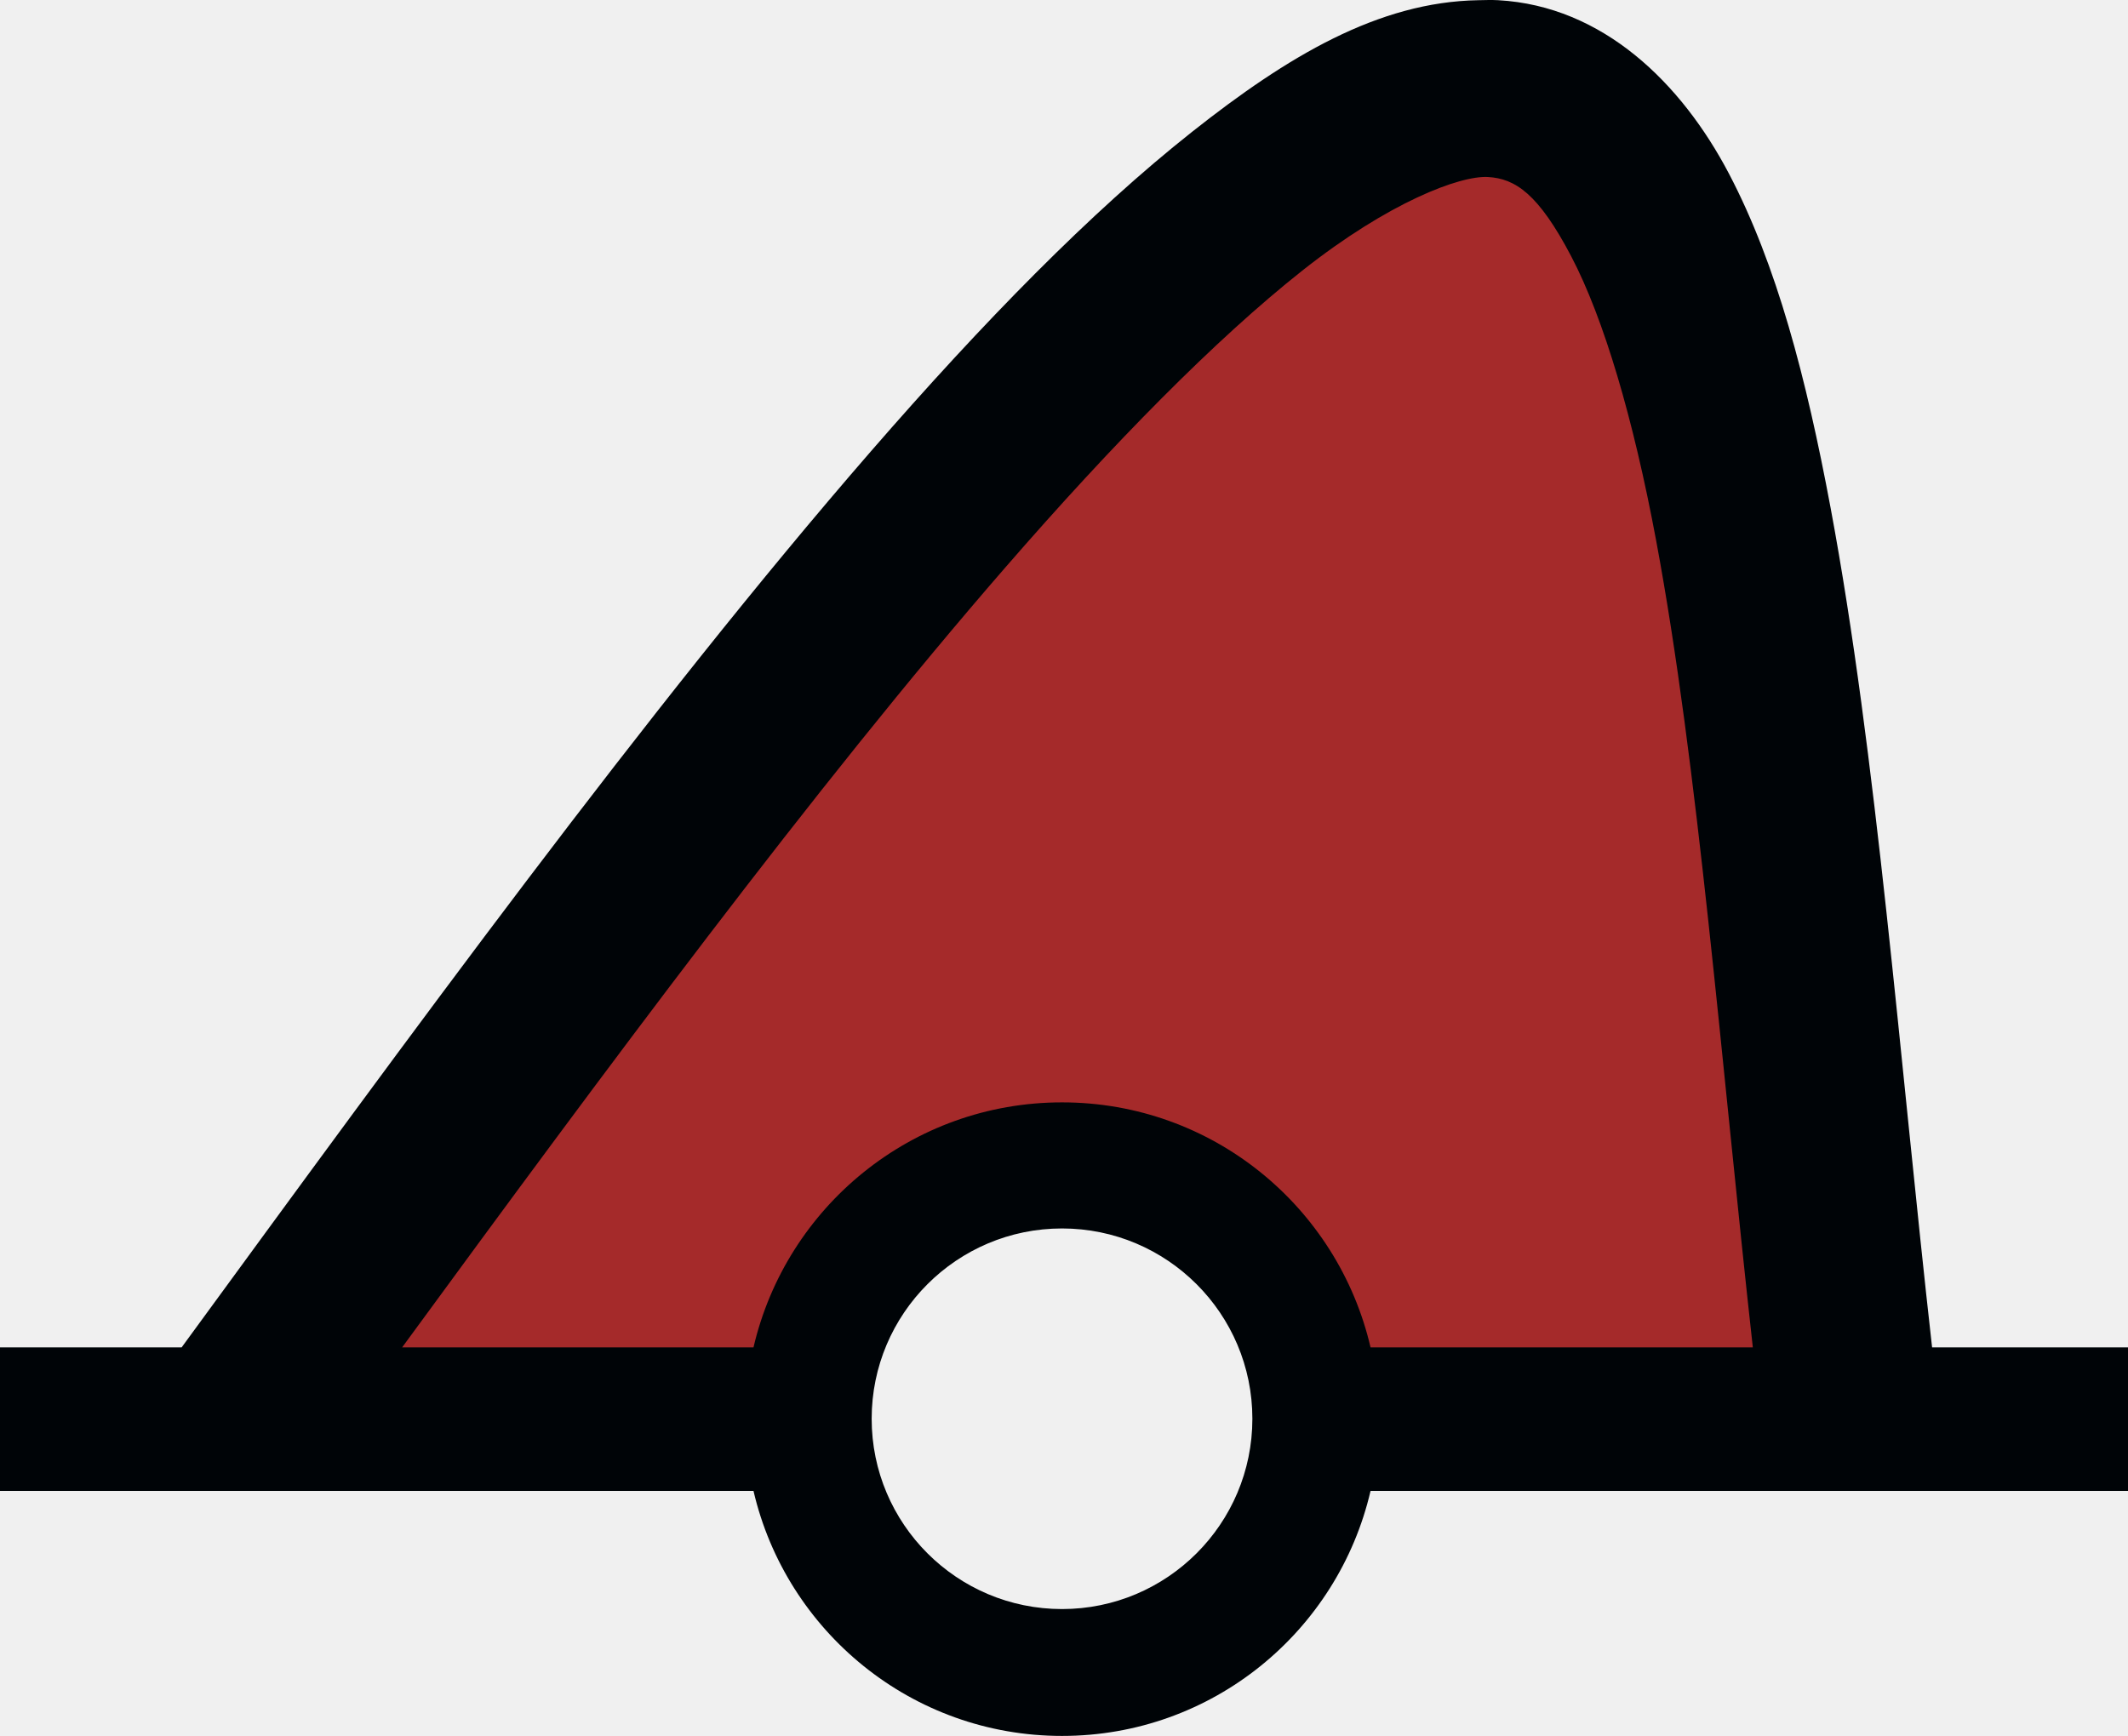
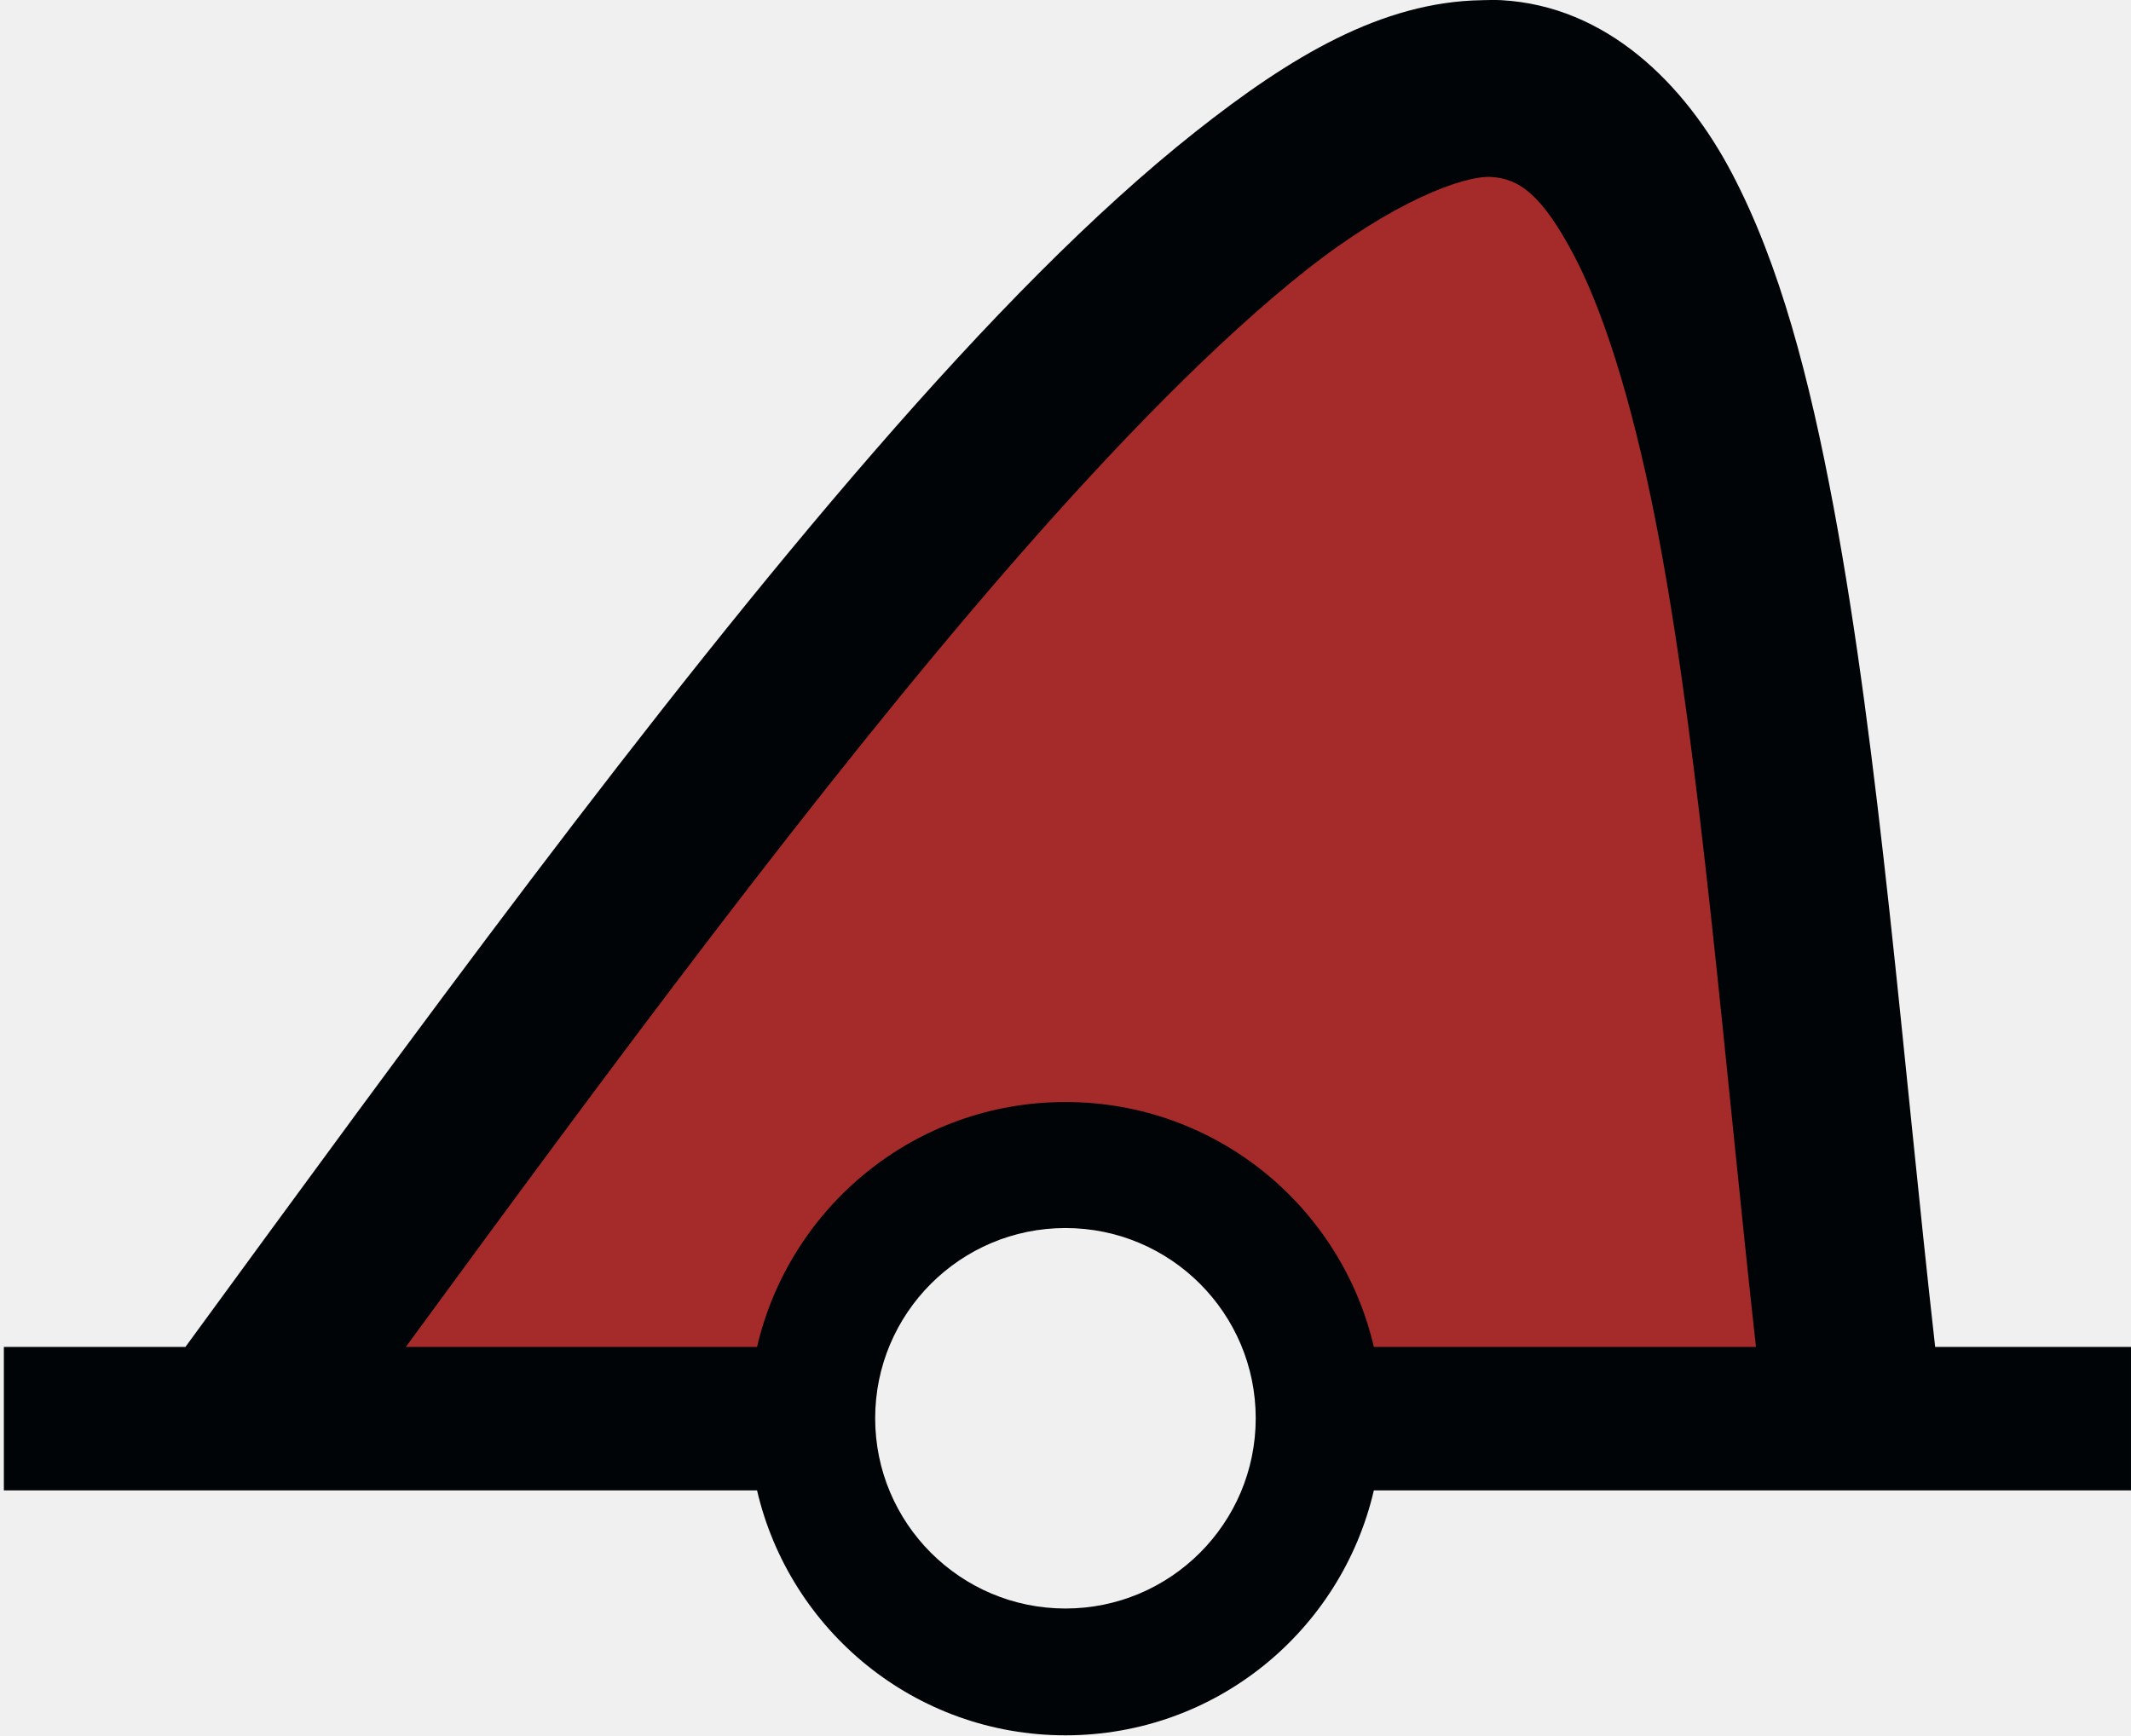
- <svg xmlns="http://www.w3.org/2000/svg" version="1.0" width="83.844" height="68.414" id="svg2">
+ <svg xmlns="http://www.w3.org/2000/svg" version="1.0" width="22.224mm" height="18.101mm" id="svg2">
  <defs id="defs4">
-     </defs>
-   <path style="fill:#a52a2a;fill-opacity:1;fill-rule:evenodd;stroke:none;stroke-width:0.683;stroke-opacity:1" d="M 12.714,53.887 C 14.375,51.197 30.811,30.471 36.616,23.747 C 47.963,10.6 58.222,2.563 61.49,4.261 C 64.139,5.637 66.919,13.804 68.705,25.456 C 69.739,32.201 71.885,51.106 71.885,53.469 C 71.885,54.628 71.233,54.728 63.642,54.728 C 55.445,54.728 52.639,55.638 52.21,53.977 C 51.568,51.493 50.44,46.608 47.285,45.216 C 39.757,41.896 33.325,46.474 30.39,54.163 C 30,55.183 25.892,54.728 19.535,54.728 C 13.847,54.728 12.311,54.538 12.714,53.887 L 12.714,53.887 z " id="path2382" />
-   <path d="M 58.25,0.008 C 54.304,0.073 50.718,2.228 46.969,5.195 C 42.97,8.36 38.74,12.691 34.312,17.789 C 25.538,27.892 16.033,40.956 7.156,53.101 L 0,53.101 L 0,58.758 L 29.688,58.758 C 30.975,64.291 35.921,68.414 41.844,68.414 C 47.769,68.414 52.715,64.293 54,58.758 L 83.844,58.758 L 83.844,58.695 L 83.844,53.101 L 76.125,53.101 C 74.849,41.774 73.94,29.729 72.125,20.008 C 71.17,14.894 70.002,10.433 68.125,6.851 C 66.248,3.27 63.157,0.238 59.031,0.008 C 58.765,-0.007 58.513,0.003 58.25,0.008 z M 58.625,6.976 C 59.71,7.037 60.62,7.648 61.906,10.101 C 63.192,12.555 64.358,16.511 65.25,21.289 C 66.907,30.166 67.81,41.821 69.062,53.101 L 54,53.101 C 52.715,47.566 47.769,43.445 41.844,43.445 C 35.921,43.445 30.975,47.568 29.688,53.101 L 15.844,53.101 C 23.822,42.2 32.084,31.03 39.594,22.383 C 43.862,17.467 47.896,13.368 51.312,10.664 C 54.729,7.96 57.524,6.915 58.625,6.976 z M 41.844,48.414 C 45.984,48.414 49.344,51.774 49.344,55.914 C 49.344,60.054 45.984,63.414 41.844,63.414 C 37.704,63.414 34.344,60.054 34.344,55.914 C 34.344,51.774 37.704,48.414 41.844,48.414 z " id="path90440" style="fill:#000407;fill-opacity:1;fill-rule:evenodd;stroke:none" />
+     <filter id="selectable_hidder_filter" width="1" height="1" x="0" y="0" style="color-interpolation-filters:sRGB;">
+       <feComposite id="boolops_hidder_primitive" result="composite1" operator="arithmetic" in2="SourceGraphic" in="BackgroundImage" />
+     </filter>
+   </defs>
+   <path style="display:inline;fill:#ffffff;fill-opacity:0;fill-rule:evenodd;stroke:none;stroke-width:0.683;stroke-opacity:1" d="m 12.714,53.887 c 1.661,-2.689 18.098,-23.415 23.902,-30.14 11.347,-13.147 21.607,-21.184 24.875,-19.485 2.648,1.376 5.428,9.543 7.214,21.195 1.034,6.744 3.18,25.65 3.18,28.012 0,1.159 -0.652,1.259 -8.242,1.259 -8.198,0 -11.003,0.911 -11.433,-0.75 -0.642,-2.484 -1.769,-7.369 -4.925,-8.761 -7.528,-3.32 -13.96,1.258 -16.895,8.947 -0.389,1.02 -4.497,0.565 -10.855,0.565 -5.687,0 -7.223,-0.189 -6.821,-0.841 z" id="path_fill_v12" />
+   <path d="M 46.062,44.742 60.867,4.064 C 57.054,3.491 47.319,11.345 36.615,23.746 c -5.804,6.725 -22.241,27.452 -23.902,30.141 -0.403,0.652 1.135,0.842 6.822,0.842 6.358,0 10.466,0.455 10.855,-0.564 2.775,-7.269 8.675,-11.759 15.672,-9.422 z" style="display:inline;fill:#ffffff;fill-rule:evenodd;stroke-width:0.683;fill-opacity:0" id="path_fill_v6" />
+   <path style="fill:#a52a2a" d="m 12.714,53.887 c 1.661,-2.689 18.098,-23.415 23.902,-30.14 11.347,-13.147 21.607,-21.184 24.875,-19.485 2.648,1.376 5.428,9.543 7.214,21.195 1.034,6.744 3.18,25.65 3.18,28.012 0,1.159 -0.652,1.259 -8.242,1.259 -8.198,0 -11.003,0.911 -11.433,-0.75 -0.642,-2.484 -1.769,-7.369 -4.925,-8.761 -7.528,-3.32 -13.96,1.258 -16.895,8.947 -0.389,1.02 -4.497,0.565 -10.855,0.565 -5.687,0 -7.223,-0.189 -6.821,-0.841 z" id="path_fill_h12" />
+   <path id="path_fill_h9" style="display:inline;fill:#ffffff;fill-opacity:0;stroke-width:1.853;stroke-miterlimit:4.1" d="M 58.131,-16.862 C 54.303,-15.385 48.117,-4.922 42.529,9.791 41.191,13.313 38.917,19.858 36.693,26.462 l 20.126,-5.94e-4 c 0.002,-3.38e-4 0.004,1.69e-4 0.006,-1.69e-4 0.958,-0.164 1.983,-0.216 3.074,-0.144 0.295,0.02 0.585,0.069 0.869,0.143 l 25.05,7.9e-4 c 0.166,-0.251 0.131,-0.497 0.019,-0.803 C 85.029,23.438 76.547,6.407 73.268,0.423 67.605,-9.916 62.199,-16.639 59.24,-17.026 c -0.342,-0.045 -0.712,0.012 -1.108,0.164 z" transform="rotate(20)" />
+   <path id="path_fill_h8" style="display:inline;fill:#ffffff;fill-opacity:0;stroke-width:1.853;stroke-miterlimit:4.1" d="M 58.131,-16.862 C 54.303,-15.385 48.117,-4.922 42.529,9.791 41.191,13.313 38.917,19.858 36.693,26.462 l 20.126,-5.94e-4 c 0.002,-3.38e-4 0.004,1.69e-4 0.006,-1.69e-4 0.958,-0.164 1.983,-0.216 3.074,-0.144 0.295,0.02 0.585,0.069 0.869,0.143 l 25.05,7.9e-4 c 0.166,-0.251 0.131,-0.497 0.019,-0.803 C 85.029,23.438 76.547,6.407 73.268,0.423 67.605,-9.916 62.199,-16.639 59.24,-17.026 c -0.342,-0.045 -0.712,0.012 -1.108,0.164 z" transform="rotate(20)" />
+   <path id="path_fill_h6" style="display:inline;fill:#ffffff;fill-opacity:0;stroke-width:1.555;stroke-miterlimit:4.1" d="M 58.131,-16.862 C 54.303,-15.385 48.117,-4.922 42.529,9.791 42.178,10.713 41.764,11.844 41.303,13.128 l 38.514,-6.76e-4 C 77.367,8.232 74.771,3.167 73.268,0.423 67.605,-9.916 62.199,-16.639 59.24,-17.026 c -0.342,-0.045 -0.712,0.012 -1.108,0.164 z" transform="rotate(20)" />
+   <path id="path_fill_h3" style="display:inline;fill:#ffffff;fill-opacity:0;stroke-width:1.183;stroke-miterlimit:4.1" d="m 58.087,-16.846 c -2.887,1.16 -7.095,7.375 -11.376,16.638 l 26.21,6.1547e-4 C 67.384,-10.188 62.138,-16.647 59.24,-17.026 c -0.355,-0.046 -0.74,0.015 -1.152,0.18 z" transform="rotate(20)" />
+   <path id="path_fill_h4" style="display:inline;fill:#ffffff;fill-opacity:0;stroke-width:1.381;stroke-miterlimit:4.1" d="m 58.213,-16.894 c -3.529,1.252 -9.112,10.309 -14.379,23.356 l 32.607,6.41e-5 C 75.196,4.037 74.075,1.896 73.268,0.423 67.605,-9.916 62.199,-16.639 59.24,-17.026 c -0.318,-0.042 -0.661,0.003 -1.026,0.132 z" transform="rotate(20)" />
+   <path d="m 58.402,0.008 c -3.946,0.065 -7.532,2.221 -11.281,5.187 -3.999,3.165 -8.228,7.495 -12.656,12.594 -8.774,10.103 -18.279,23.167 -27.156,35.312 H 0.152 v 5.656 H 29.84 c 1.287,5.533 6.233,9.656 12.156,9.656 5.925,0 10.871,-4.121 12.156,-9.656 h 29.844 v -0.062 -5.594 h -7.719 c -1.276,-11.327 -2.185,-23.373 -4,-33.094 -0.955,-5.113 -2.123,-9.575 -4,-13.156 -1.877,-3.581 -4.968,-6.613 -9.094,-6.844 -0.267,-0.015 -0.518,-0.004 -0.781,0 z m 0.375,6.969 c 1.085,0.061 1.995,0.671 3.281,3.125 1.286,2.454 2.452,6.409 3.344,11.188 1.657,8.877 2.56,20.532 3.812,31.812 h -15.062 c -1.285,-5.536 -6.231,-9.656 -12.156,-9.656 -5.923,10e-6 -10.869,4.123 -12.156,9.656 h -13.844 c 7.978,-10.901 16.24,-22.072 23.75,-30.719 4.269,-4.915 8.302,-9.015 11.719,-11.719 3.417,-2.704 6.211,-3.748 7.312,-3.688 z M 41.996,48.414 c 4.14,0 7.5,3.36 7.5,7.5 0,4.14 -3.36,7.5 -7.5,7.5 -4.14,0 -7.5,-3.36 -7.5,-7.5 0,-4.14 3.36,-7.5 7.5,-7.5 z" id="path_stroke" style="display:inline;fill:#000407;fill-opacity:1;fill-rule:evenodd;stroke:none" />
</svg>
